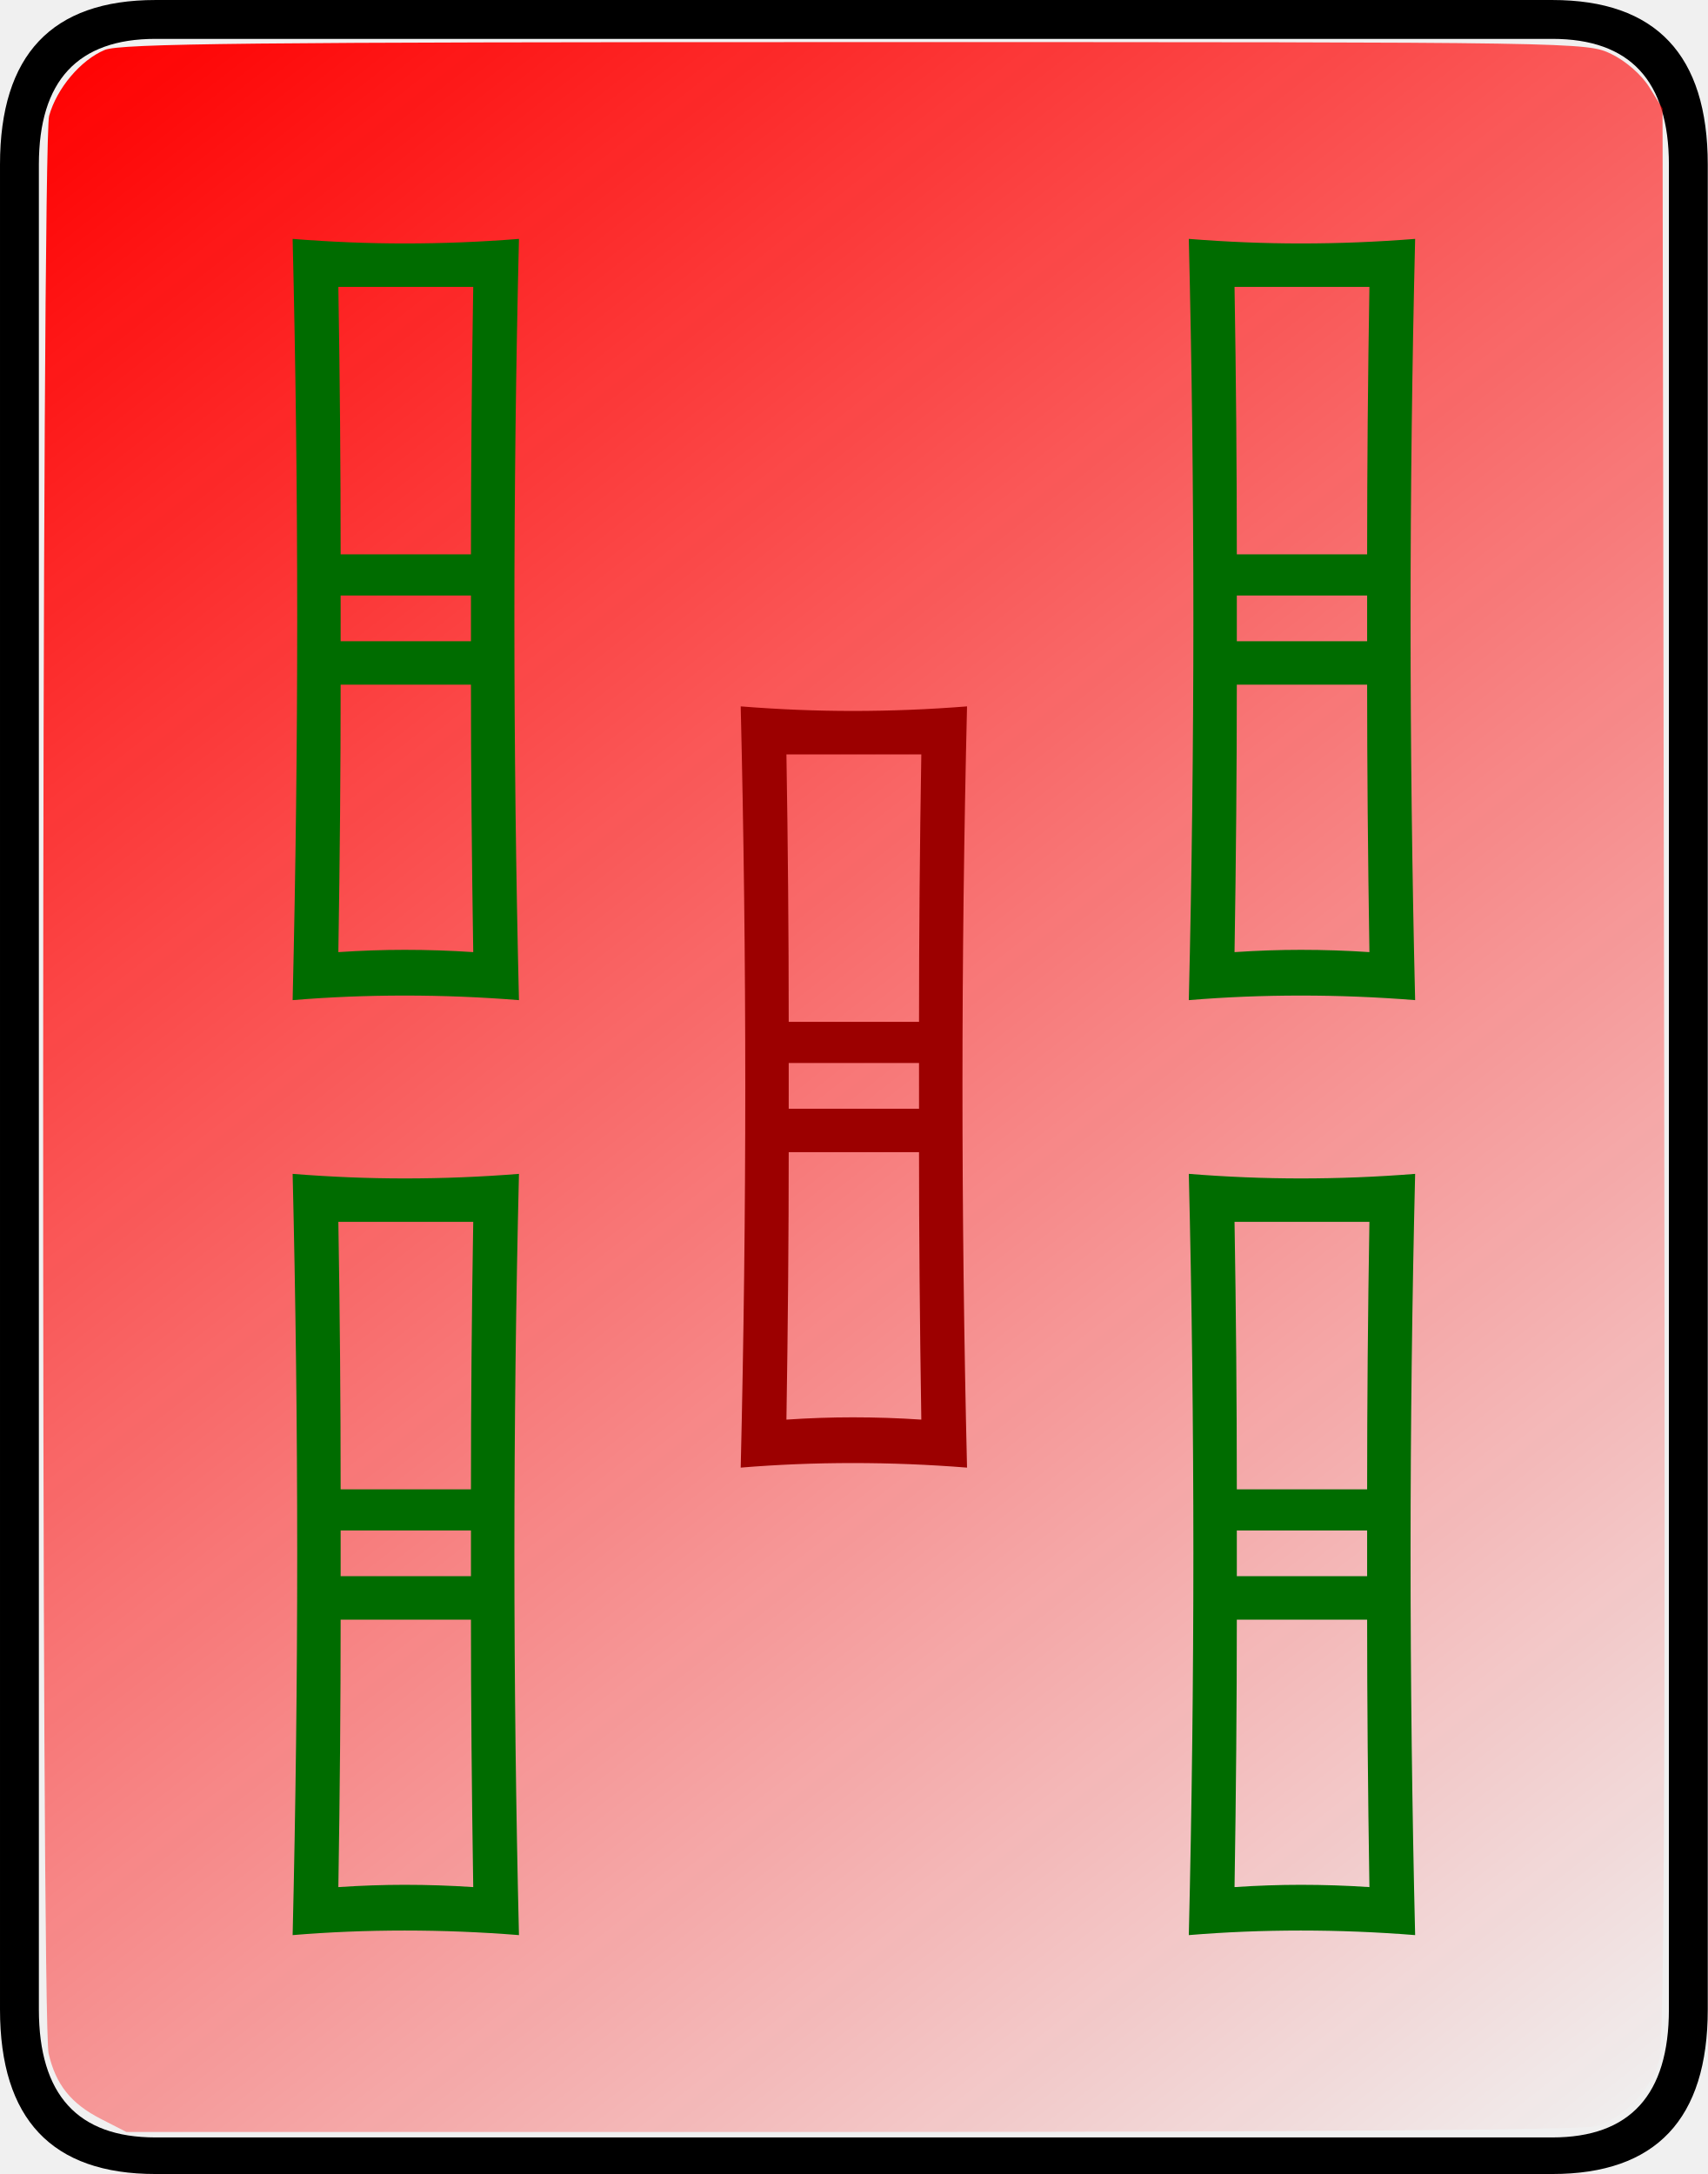
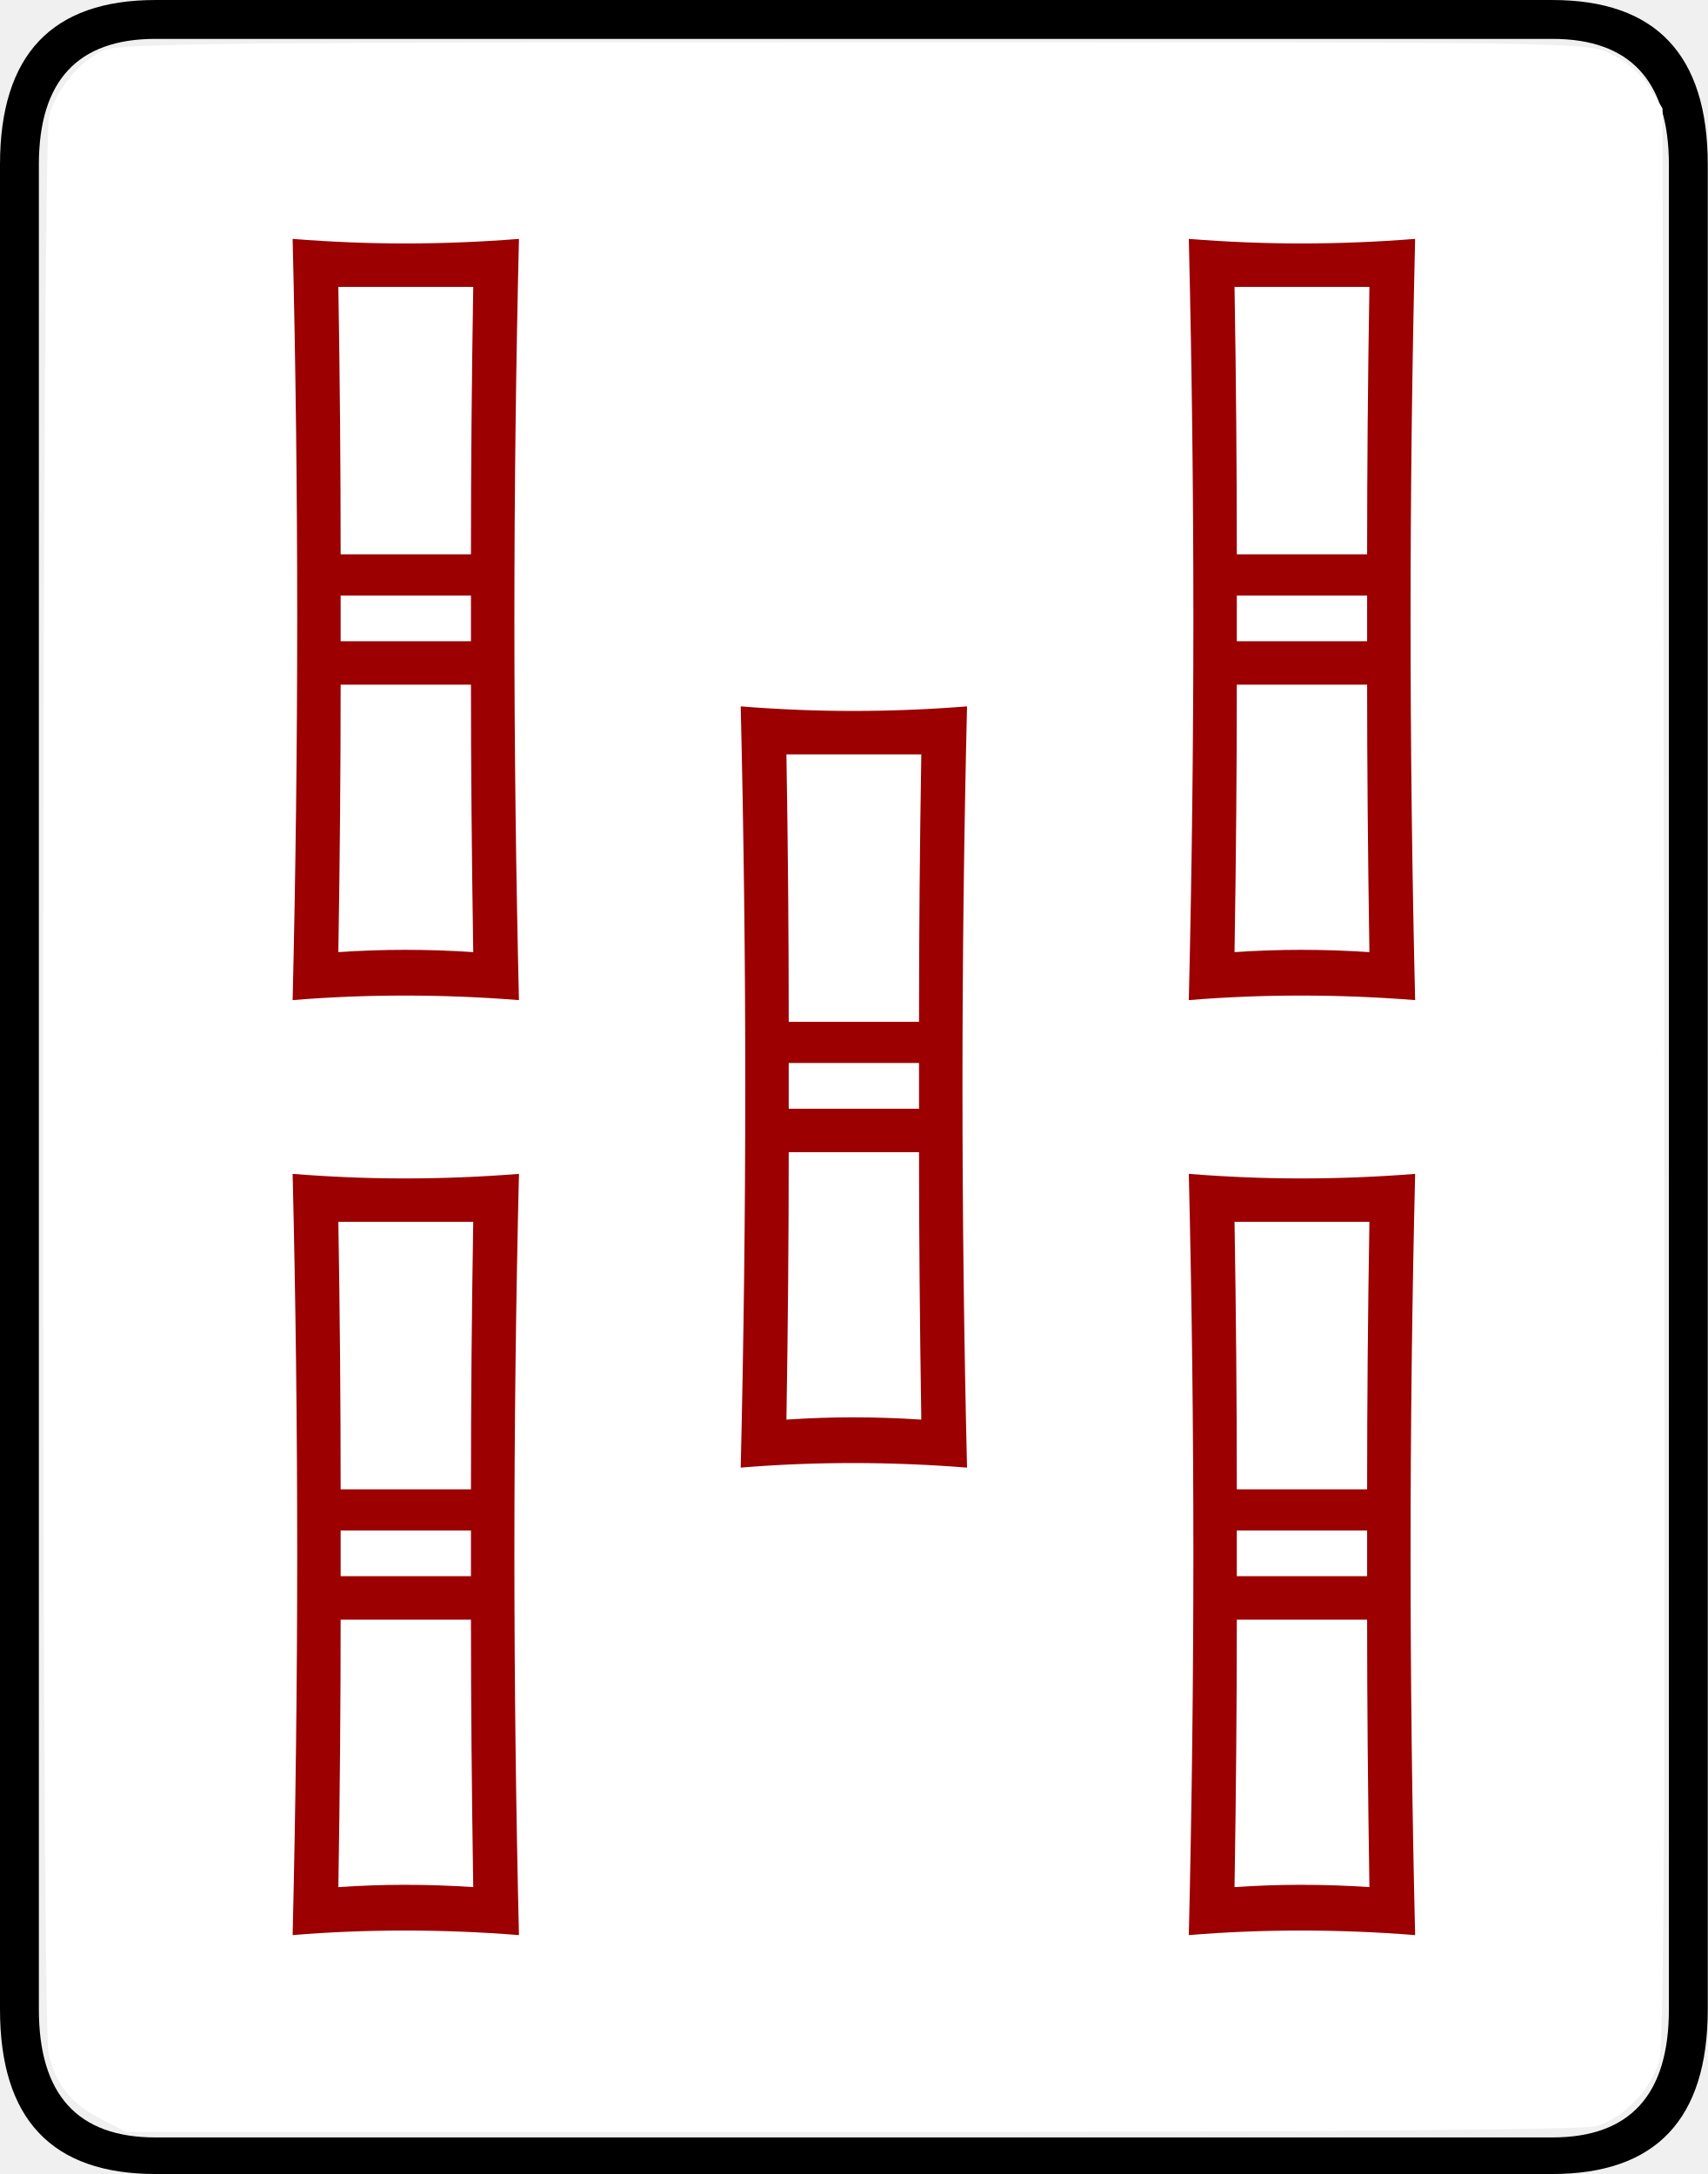
- <svg xmlns="http://www.w3.org/2000/svg" xmlns:xlink="http://www.w3.org/1999/xlink" width="74.7" height="95.1" id="svg2" version="1.1">
-   <defs id="defs4">
-     <linearGradient id="linearGradient4921">
-       <stop style="stop-color:#ff0000;stop-opacity:1;" offset="0" id="stop4923" />
-       <stop style="stop-color:#ff0000;stop-opacity:0;" offset="1" id="stop4925" />
-     </linearGradient>
-     <linearGradient xlink:href="#linearGradient4921" id="linearGradient4927" x1="652.599" y1="480.329" x2="723.271" y2="570.738" gradientUnits="userSpaceOnUse" />
-   </defs>
+ <svg xmlns="http://www.w3.org/2000/svg" width="74.7" height="95.1" id="svg2" version="1.1">
+   <defs id="defs4" />
  <g transform="translate(-562.8278,-478.7412)" id="g3078">
    <g transform="translate(541.74,515.7047)" style="font-size:100px;font-style:normal;font-variant:normal;font-weight:normal;font-stretch:normal;fill:#000000;fill-opacity:1;stroke:none;font-family:Droid Serif;-inkscape-font-specification:Droid Serif" id="text3192">
      <path d="m 95.788,50.937 c -7.7e-5,4.8 -2.267,7.2 -6.8,7.2 l -61.1,0 c -4.533,-1.9e-5 -6.8,-2.4 -6.8,-7.2 l 0,-80.7 c -2e-6,-4.8 2.267,-7.2 6.8,-7.2 l 61.1,0 c 4.533,7.6e-5 6.8,2.4 6.8,7.2 l 0,80.7 m -1.7,0 0,-80.7 c -7.5e-5,-3.667 -1.7,-5.5 -5.1,-5.5 l -61.1,0 c -3.4,7.5e-5 -5.1,1.833 -5.1,5.5 l 0,80.7 c -4e-6,3.733 1.7,5.6 5.1,5.6 l 61.1,0 c 3.4,-1.7e-5 5.1,-1.867 5.1,-5.6" id="path3197" />
    </g>
  </g>
  <g id="g3199" transform="translate(-650.7111,-477.9836)">
-     <path style="fill:url(#linearGradient4927);fill-opacity:1;fill-rule:nonzero;stroke:none" d="m 655.127,570.675 c -1.31,-0.669 -1.973,-1.498 -2.289,-2.861 -0.333,-1.437 -0.312,-83.56 0.022,-84.762 0.334,-1.204 1.38,-2.444 2.431,-2.883 0.682,-0.285 6.369,-0.344 32.825,-0.344 31.85,0 32.006,0.002 33.081,0.523 0.634,0.307 1.319,0.907 1.658,1.452 l 0.578,0.929 0.072,42.174 c 0.053,30.939 -0.005,42.453 -0.215,43.223 -0.342,1.25 -1.576,2.526 -2.775,2.87 -0.547,0.157 -12.549,0.248 -32.571,0.248 l -31.705,0 -1.112,-0.568 0,0 z" id="path3645" />
+     <path style="fill:#ffffff;fill-opacity:1;fill-rule:nonzero;stroke:none" d="m 655.127,570.675 c -1.31,-0.669 -1.973,-1.498 -2.289,-2.861 -0.333,-1.437 -0.312,-83.56 0.022,-84.762 0.334,-1.204 1.38,-2.444 2.431,-2.883 0.682,-0.285 6.369,-0.344 32.825,-0.344 31.85,0 32.006,0.002 33.081,0.523 0.634,0.307 1.319,0.907 1.658,1.452 l 0.578,0.929 0.072,42.174 c 0.053,30.939 -0.005,42.453 -0.215,43.223 -0.342,1.25 -1.576,2.526 -2.775,2.87 -0.547,0.157 -12.549,0.248 -32.571,0.248 l -31.705,0 -1.112,-0.568 0,0 z" id="path3645" />
    <g id="g3201" style="font-size:100px;font-style:normal;font-variant:normal;font-weight:normal;font-stretch:normal;fill:#9c0000;fill-opacity:1;stroke:none;font-family:Droid Serif;-inkscape-font-specification:Droid Serif" transform="translate(540.2248,517.9776)">
      <path id="path3203" d="m 152.786,24.206 c -1.667,-0.133 -3.333,-0.2 -5,-0.2 -1.667,1.2e-5 -3.3,0.067 -4.9,0.2 0.133,-5.6 0.2,-11.167 0.2,-16.7 -3e-5,-5.533 -0.067,-11.067 -0.2,-16.6 1.667,0.133 3.3,0.2 4.9,0.2 1.667,4.49e-5 3.333,-0.067 5,-0.2 -0.133,5.533 -0.2,11.067 -0.2,16.6 -4e-5,5.6 0.067,11.167 0.2,16.7 m -2,-31.2 c -1,4.3e-5 -2,4.3e-5 -3,0 -0.933,4.3e-5 -1.9,4.3e-5 -2.9,0 0.067,4 0.1,7.9 0.1,11.7 l 5.7,0 c -4e-5,-3.8 0.033,-7.7 0.1,-11.7 m -0.1,15.5 0,-2 -5.7,0 0,2 5.7,0 m 0.1,13.6 c -0.067,-4.267 -0.1,-8.167 -0.1,-11.7 l -5.7,0 c -3e-5,3.667 -0.033,7.567 -0.1,11.7 1,-0.067 1.967,-0.1 2.9,-0.1 1,1.4e-5 2,0.033 3,0.1" style="fill:#9c0000;fill-opacity:1" />
    </g>
  </g>
  <g transform="translate(-747.6857,-478.7412)" id="g3205">
-     <path style="font-size:100px;font-style:normal;font-variant:normal;font-weight:normal;font-stretch:normal;fill:#006c00;fill-opacity:1;stroke:none;font-family:Droid Serif;-inkscape-font-specification:Droid Serif" id="path3209" d="m 809.586,563.391 c -1.667,-0.133 -3.333,-0.2 -5,-0.2 -1.667,-10e-6 -3.3,0.067 -4.9,0.2 0.133,-5.6 0.2,-11.167 0.2,-16.7 -5e-5,-5.533 -0.067,-11.067 -0.2,-16.6 1.667,0.133 3.3,0.2 4.9,0.2 1.667,2e-5 3.333,-0.067 5,-0.2 -0.133,5.533 -0.2,11.067 -0.2,16.6 -6e-5,5.6 0.067,11.167 0.2,16.7 m -2,-31.2 c -1,2e-5 -2,2e-5 -3,0 -0.933,2e-5 -1.9,2e-5 -2.9,0 0.067,4 0.1,7.9 0.1,11.7 l 5.7,0 c -6e-5,-3.8 0.033,-7.7 0.1,-11.7 m -0.1,15.5 0,-2 -5.7,0 0,2 5.7,0 m 0.1,13.6 c -0.067,-4.267 -0.1,-8.167 -0.1,-11.7 l -5.7,0 c -5e-5,3.667 -0.033,7.567 -0.1,11.7 1,-0.067 1.967,-0.1 2.9,-0.1 1,-10e-6 2,0.033 3,0.1 m 2,-38.8 c -1.667,-0.133 -3.333,-0.2 -5,-0.2 -1.667,3e-5 -3.3,0.067 -4.9,0.2 0.133,-5.6 0.2,-11.167 0.2,-16.7 -5e-5,-5.533 -0.067,-11.067 -0.2,-16.6 1.667,0.133 3.3,0.2 4.9,0.2 1.667,6e-5 3.333,-0.067 5,-0.2 -0.133,5.533 -0.2,11.067 -0.2,16.6 -6e-5,5.6 0.067,11.167 0.2,16.7 m -2,-31.2 c -1,6e-5 -2,6e-5 -3,0 -0.933,6e-5 -1.9,6e-5 -2.9,0 0.067,4 0.1,7.9 0.1,11.7 l 5.7,0 c -6e-5,-3.8 0.033,-7.7 0.1,-11.7 m -0.1,15.5 0,-2 -5.7,0 0,2 5.7,0 m 0.1,13.6 c -0.067,-4.267 -0.1,-8.167 -0.1,-11.7 l -5.7,0 c -5e-5,3.667 -0.033,7.567 -0.1,11.7 1,-0.067 1.967,-0.1 2.9,-0.1 1,3e-5 2,0.033 3,0.1 m -37.2,43 c -1.667,-0.133 -3.333,-0.2 -5,-0.2 -1.667,-10e-6 -3.3,0.067 -4.9,0.2 0.133,-5.6 0.2,-11.167 0.2,-16.7 -10e-6,-5.533 -0.067,-11.067 -0.2,-16.6 1.667,0.133 3.3,0.2 4.9,0.2 1.667,2e-5 3.333,-0.067 5,-0.2 -0.133,5.533 -0.2,11.067 -0.2,16.6 -2e-5,5.6 0.067,11.167 0.2,16.7 m -2,-31.2 c -1,2e-5 -2,2e-5 -3,0 -0.933,2e-5 -1.9,2e-5 -2.9,0 0.067,4 0.1,7.9 0.1,11.7 l 5.7,0 c -2e-5,-3.8 0.033,-7.7 0.1,-11.7 m -0.1,15.5 0,-2 -5.7,0 0,2 5.7,0 m 0.1,13.6 c -0.067,-4.267 -0.1,-8.167 -0.1,-11.7 l -5.7,0 c -2e-5,3.667 -0.033,7.567 -0.1,11.7 1,-0.067 1.967,-0.1 2.9,-0.1 1,-10e-6 2,0.033 3,0.1 m 2,-38.8 c -1.667,-0.133 -3.333,-0.2 -5,-0.2 -1.667,3e-5 -3.3,0.067 -4.9,0.2 0.133,-5.6 0.2,-11.167 0.2,-16.7 -10e-6,-5.533 -0.067,-11.067 -0.2,-16.6 1.667,0.133 3.3,0.2 4.9,0.2 1.667,6e-5 3.333,-0.067 5,-0.2 -0.133,5.533 -0.2,11.067 -0.2,16.6 -2e-5,5.6 0.067,11.167 0.2,16.7 m -2,-31.2 c -1,6e-5 -2,6e-5 -3,0 -0.933,6e-5 -1.9,6e-5 -2.9,0 0.067,4 0.1,7.9 0.1,11.7 l 5.7,0 c -2e-5,-3.8 0.033,-7.7 0.1,-11.7 m -0.1,15.5 0,-2 -5.7,0 0,2 5.7,0 m 0.1,13.6 c -0.067,-4.267 -0.1,-8.167 -0.1,-11.7 l -5.7,0 c -2e-5,3.667 -0.033,7.567 -0.1,11.7 1,-0.067 1.967,-0.1 2.9,-0.1 1,3e-5 2,0.033 3,0.1" />
+     <path style="font-size:100px;font-style:normal;font-variant:normal;font-weight:normal;font-stretch:normal;fill:#9c0000;fill-opacity:1;stroke:none;font-family:Droid Serif;-inkscape-font-specification:Droid Serif" id="path3209" d="m 809.586,563.391 c -1.667,-0.133 -3.333,-0.2 -5,-0.2 -1.667,-10e-6 -3.3,0.067 -4.9,0.2 0.133,-5.6 0.2,-11.167 0.2,-16.7 -5e-5,-5.533 -0.067,-11.067 -0.2,-16.6 1.667,0.133 3.3,0.2 4.9,0.2 1.667,2e-5 3.333,-0.067 5,-0.2 -0.133,5.533 -0.2,11.067 -0.2,16.6 -6e-5,5.6 0.067,11.167 0.2,16.7 m -2,-31.2 c -1,2e-5 -2,2e-5 -3,0 -0.933,2e-5 -1.9,2e-5 -2.9,0 0.067,4 0.1,7.9 0.1,11.7 l 5.7,0 c -6e-5,-3.8 0.033,-7.7 0.1,-11.7 m -0.1,15.5 0,-2 -5.7,0 0,2 5.7,0 m 0.1,13.6 c -0.067,-4.267 -0.1,-8.167 -0.1,-11.7 l -5.7,0 c -5e-5,3.667 -0.033,7.567 -0.1,11.7 1,-0.067 1.967,-0.1 2.9,-0.1 1,-10e-6 2,0.033 3,0.1 m 2,-38.8 c -1.667,-0.133 -3.333,-0.2 -5,-0.2 -1.667,3e-5 -3.3,0.067 -4.9,0.2 0.133,-5.6 0.2,-11.167 0.2,-16.7 -5e-5,-5.533 -0.067,-11.067 -0.2,-16.6 1.667,0.133 3.3,0.2 4.9,0.2 1.667,6e-5 3.333,-0.067 5,-0.2 -0.133,5.533 -0.2,11.067 -0.2,16.6 -6e-5,5.6 0.067,11.167 0.2,16.7 m -2,-31.2 c -1,6e-5 -2,6e-5 -3,0 -0.933,6e-5 -1.9,6e-5 -2.9,0 0.067,4 0.1,7.9 0.1,11.7 l 5.7,0 c -6e-5,-3.8 0.033,-7.7 0.1,-11.7 m -0.1,15.5 0,-2 -5.7,0 0,2 5.7,0 m 0.1,13.6 c -0.067,-4.267 -0.1,-8.167 -0.1,-11.7 l -5.7,0 c -5e-5,3.667 -0.033,7.567 -0.1,11.7 1,-0.067 1.967,-0.1 2.9,-0.1 1,3e-5 2,0.033 3,0.1 m -37.2,43 c -1.667,-0.133 -3.333,-0.2 -5,-0.2 -1.667,-10e-6 -3.3,0.067 -4.9,0.2 0.133,-5.6 0.2,-11.167 0.2,-16.7 -10e-6,-5.533 -0.067,-11.067 -0.2,-16.6 1.667,0.133 3.3,0.2 4.9,0.2 1.667,2e-5 3.333,-0.067 5,-0.2 -0.133,5.533 -0.2,11.067 -0.2,16.6 -2e-5,5.6 0.067,11.167 0.2,16.7 m -2,-31.2 c -1,2e-5 -2,2e-5 -3,0 -0.933,2e-5 -1.9,2e-5 -2.9,0 0.067,4 0.1,7.9 0.1,11.7 l 5.7,0 c -2e-5,-3.8 0.033,-7.7 0.1,-11.7 m -0.1,15.5 0,-2 -5.7,0 0,2 5.7,0 m 0.1,13.6 c -0.067,-4.267 -0.1,-8.167 -0.1,-11.7 l -5.7,0 c -2e-5,3.667 -0.033,7.567 -0.1,11.7 1,-0.067 1.967,-0.1 2.9,-0.1 1,-10e-6 2,0.033 3,0.1 m 2,-38.8 c -1.667,-0.133 -3.333,-0.2 -5,-0.2 -1.667,3e-5 -3.3,0.067 -4.9,0.2 0.133,-5.6 0.2,-11.167 0.2,-16.7 -10e-6,-5.533 -0.067,-11.067 -0.2,-16.6 1.667,0.133 3.3,0.2 4.9,0.2 1.667,6e-5 3.333,-0.067 5,-0.2 -0.133,5.533 -0.2,11.067 -0.2,16.6 -2e-5,5.6 0.067,11.167 0.2,16.7 m -2,-31.2 c -1,6e-5 -2,6e-5 -3,0 -0.933,6e-5 -1.9,6e-5 -2.9,0 0.067,4 0.1,7.9 0.1,11.7 l 5.7,0 c -2e-5,-3.8 0.033,-7.7 0.1,-11.7 m -0.1,15.5 0,-2 -5.7,0 0,2 5.7,0 m 0.1,13.6 c -0.067,-4.267 -0.1,-8.167 -0.1,-11.7 l -5.7,0 c -2e-5,3.667 -0.033,7.567 -0.1,11.7 1,-0.067 1.967,-0.1 2.9,-0.1 1,3e-5 2,0.033 3,0.1" />
  </g>
</svg>
